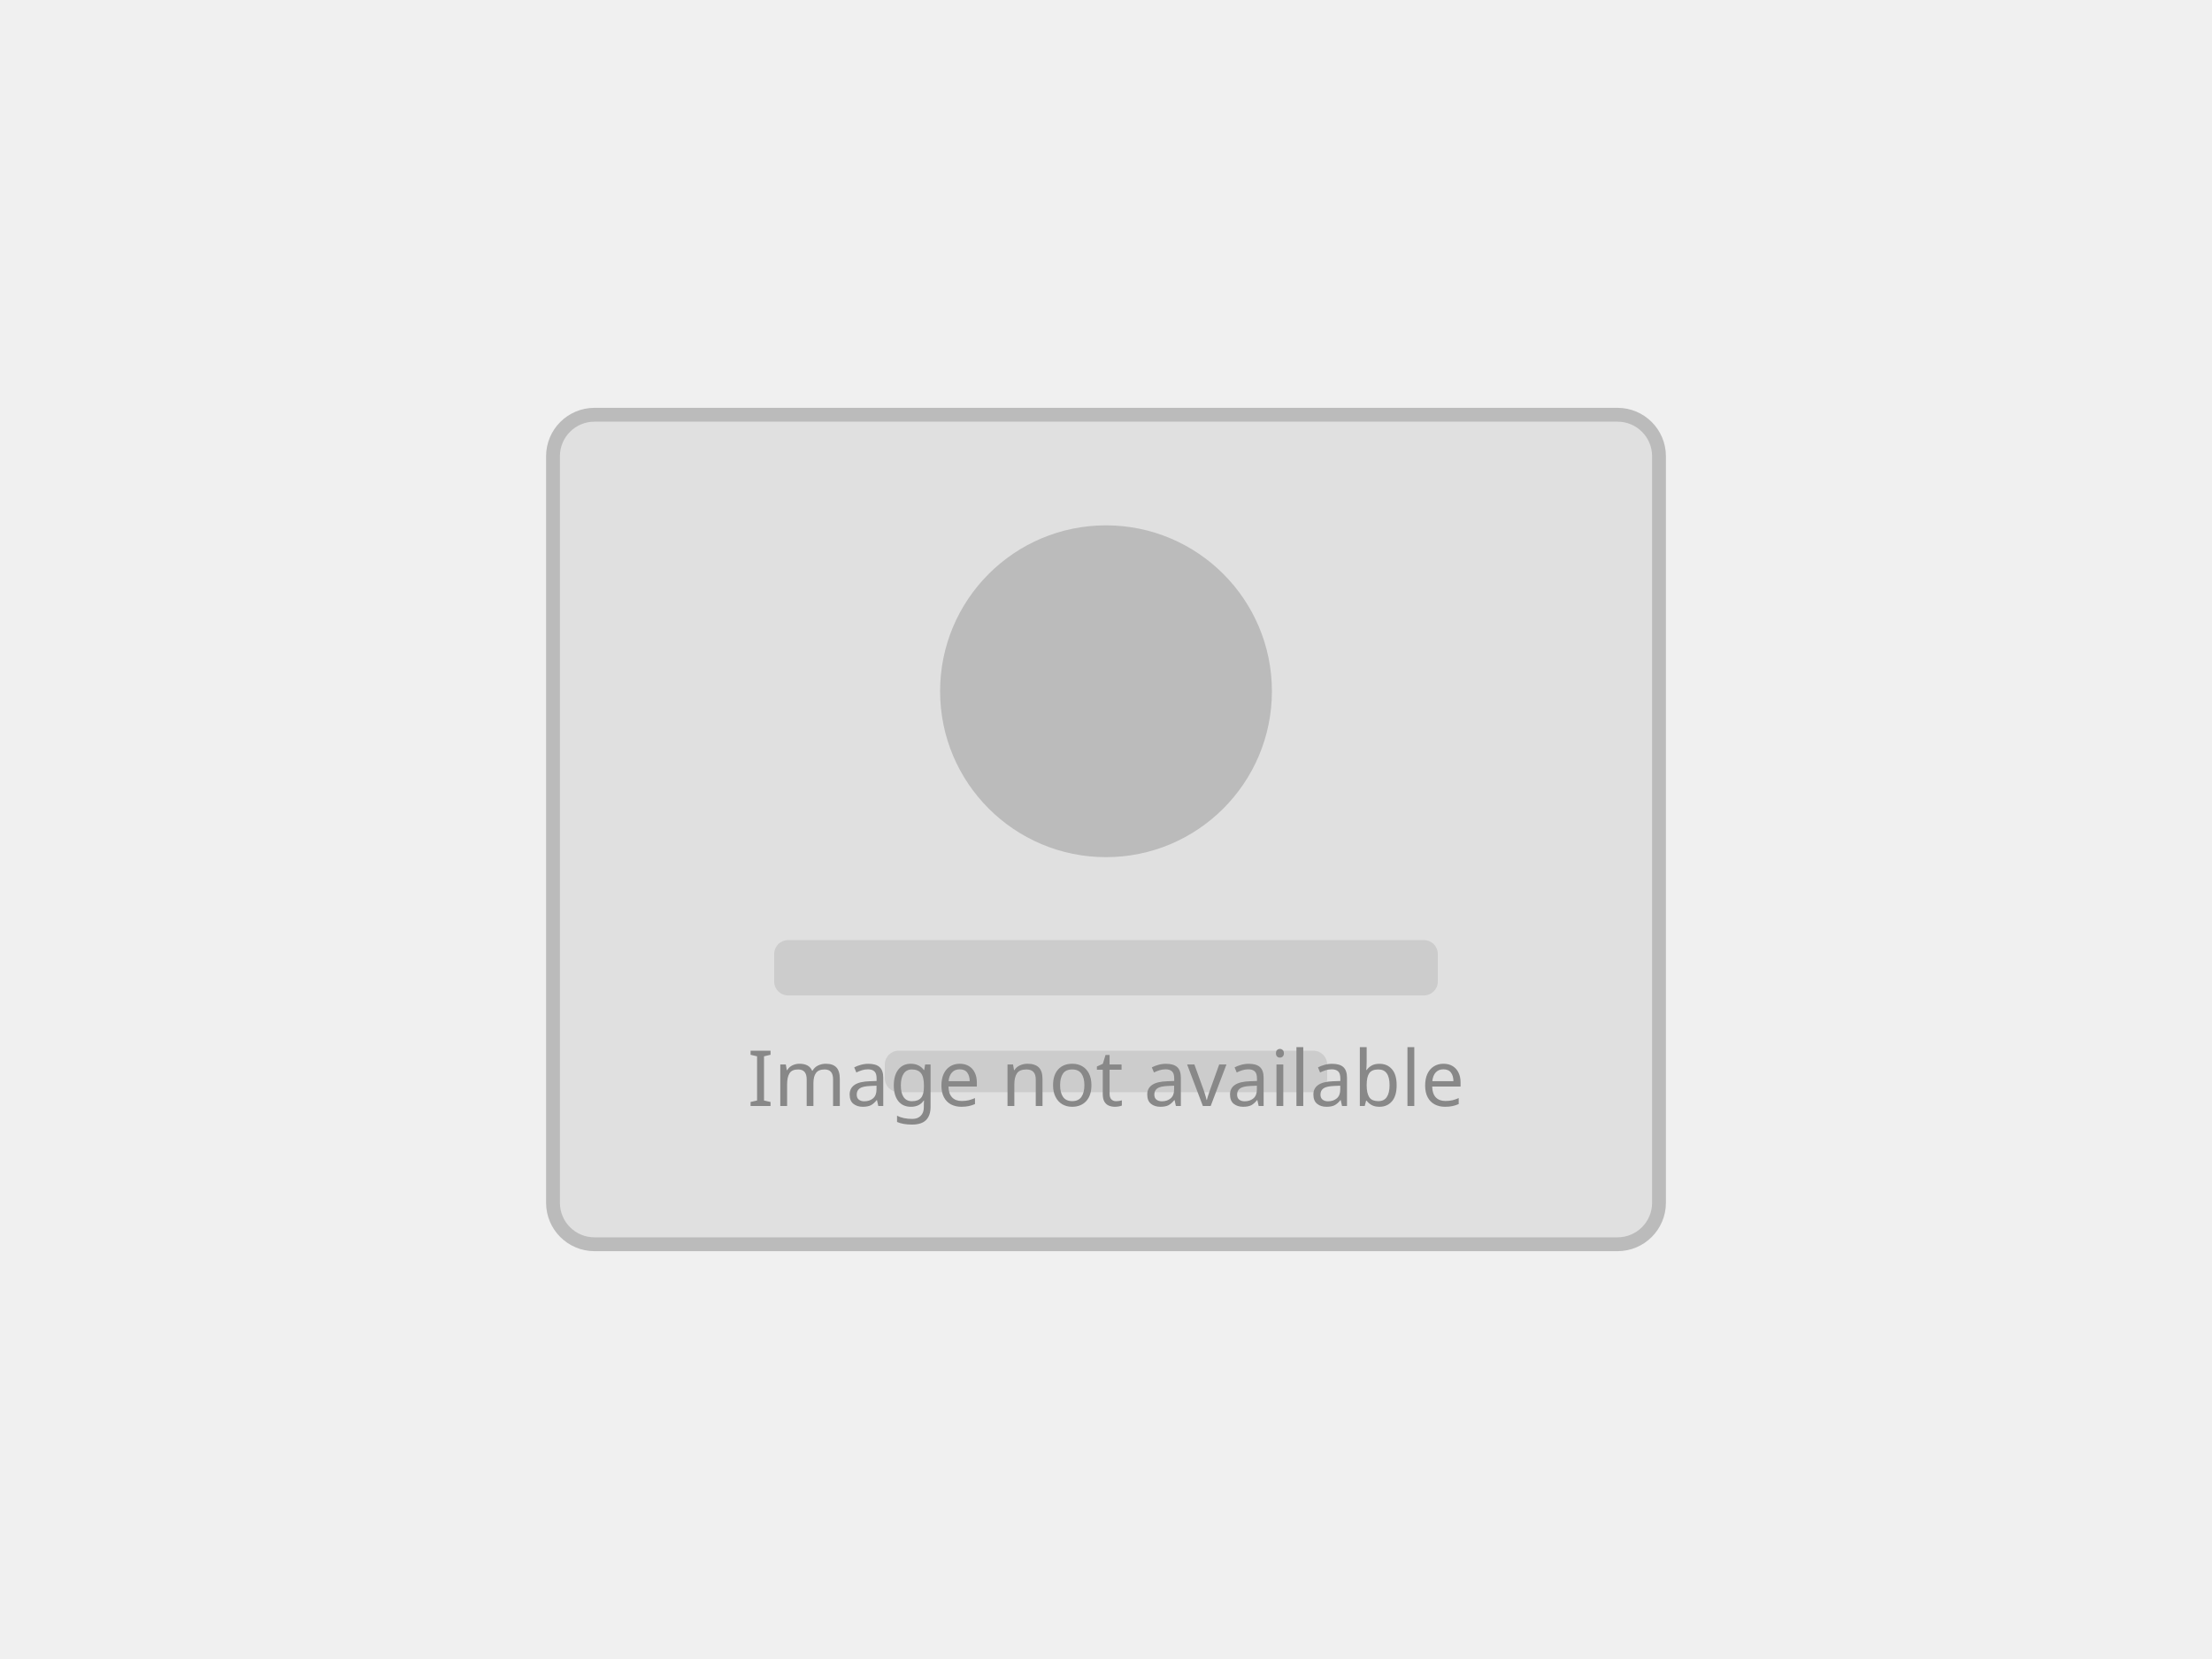
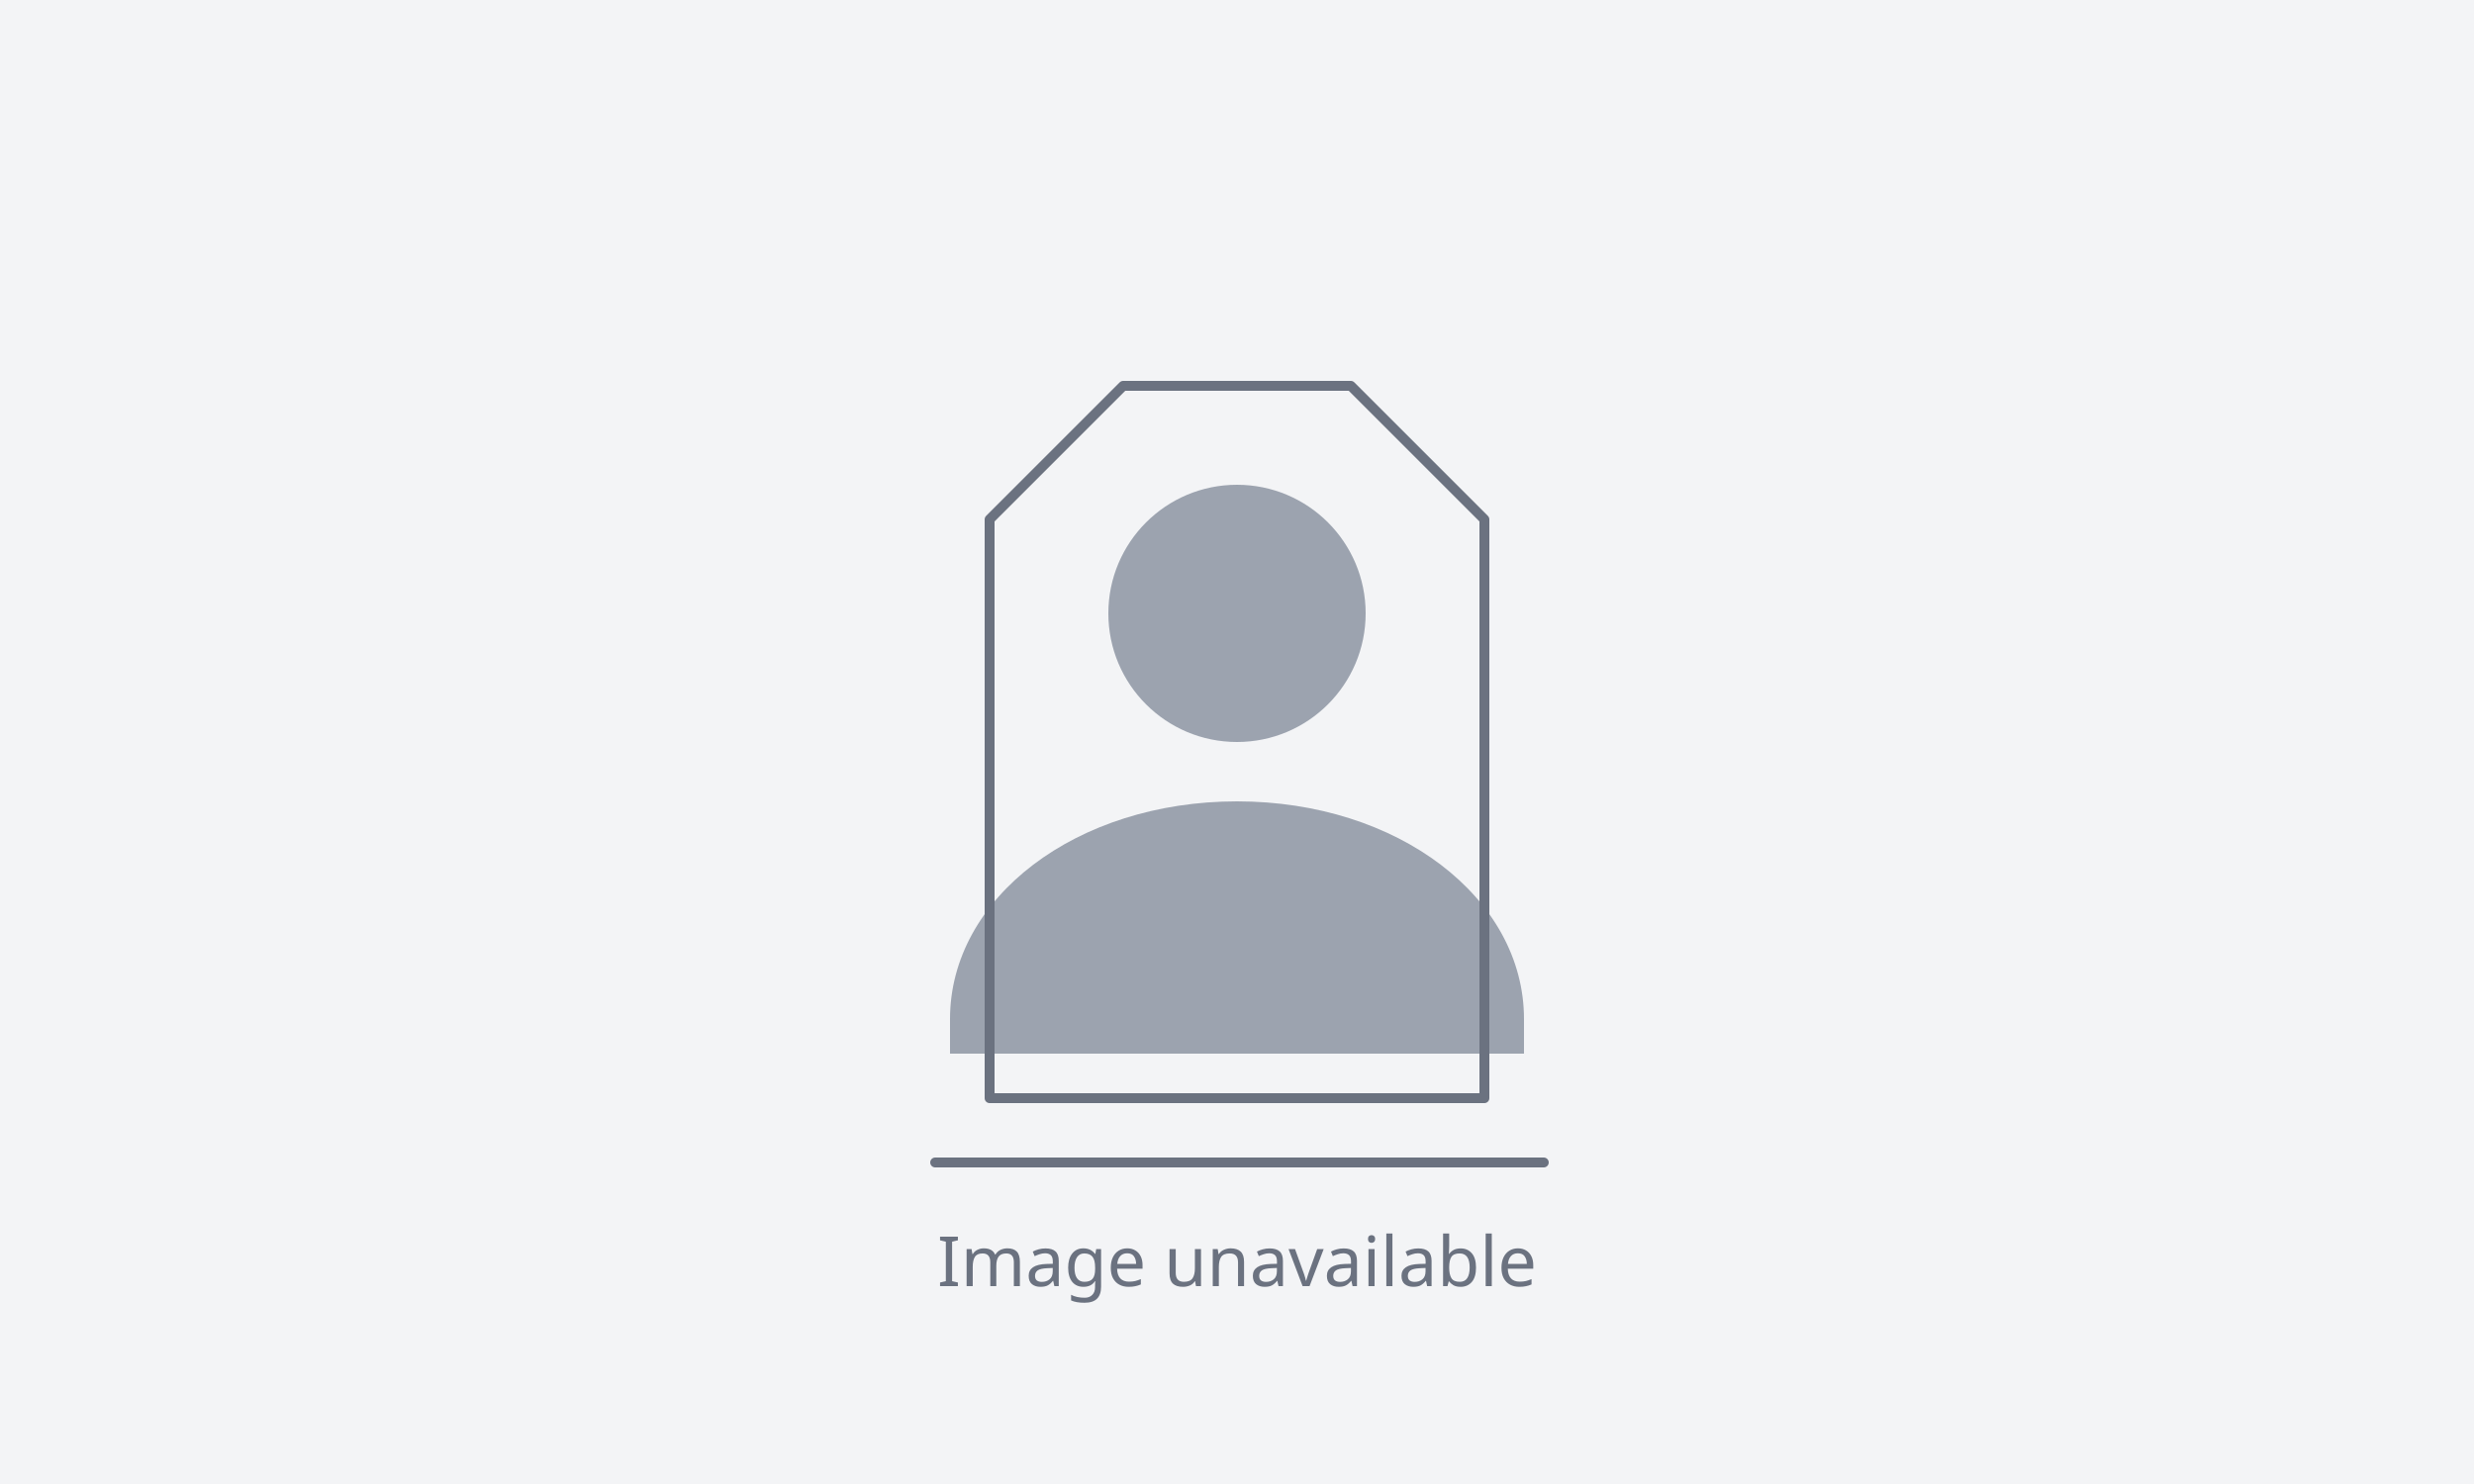
- <svg xmlns="http://www.w3.org/2000/svg" width="800" height="600" viewBox="0 0 800 600">
-   <rect width="800" height="600" fill="#f0f0f0" />
-   <g fill="#cccccc" transform="translate(400, 300)">
-     <rect x="-200" y="-150" width="400" height="300" rx="15" ry="15" fill="#e0e0e0" stroke="#bbbbbb" stroke-width="5" />
-     <circle cx="0" cy="-50" r="60" fill="#bbbbbb" />
-     <rect x="-120" y="40" width="240" height="20" rx="5" ry="5" />
-     <rect x="-80" y="80" width="160" height="15" rx="5" ry="5" />
-   </g>
-   <text x="400" y="400" font-family="sans-serif" font-size="28" text-anchor="middle" fill="#888888">Image not available</text>
+ <svg xmlns="http://www.w3.org/2000/svg" width="500" height="300" viewBox="0 0 500 300" fill="none">
+   <rect width="500" height="300" fill="#F3F4F6" />
+   <path d="M250 150C264.359 150 276 138.359 276 124C276 109.641 264.359 98 250 98C235.641 98 224 109.641 224 124C224 138.359 235.641 150 250 150Z" fill="#9CA3AF" />
+   <path d="M250 162C217.5 162 192 181.5 192 206V213H308V206C308 181.5 282.5 162 250 162Z" fill="#9CA3AF" />
+   <path d="M227 78H273L300 105V222H200V105L227 78Z" stroke="#6B7280" stroke-width="2" stroke-linecap="round" stroke-linejoin="round" />
+   <path d="M189 235H312" stroke="#6B7280" stroke-width="2" stroke-linecap="round" />
+   <text x="250" y="260" font-family="sans-serif" font-size="14" text-anchor="middle" fill="#6B7280">Image unavailable</text>
</svg>
